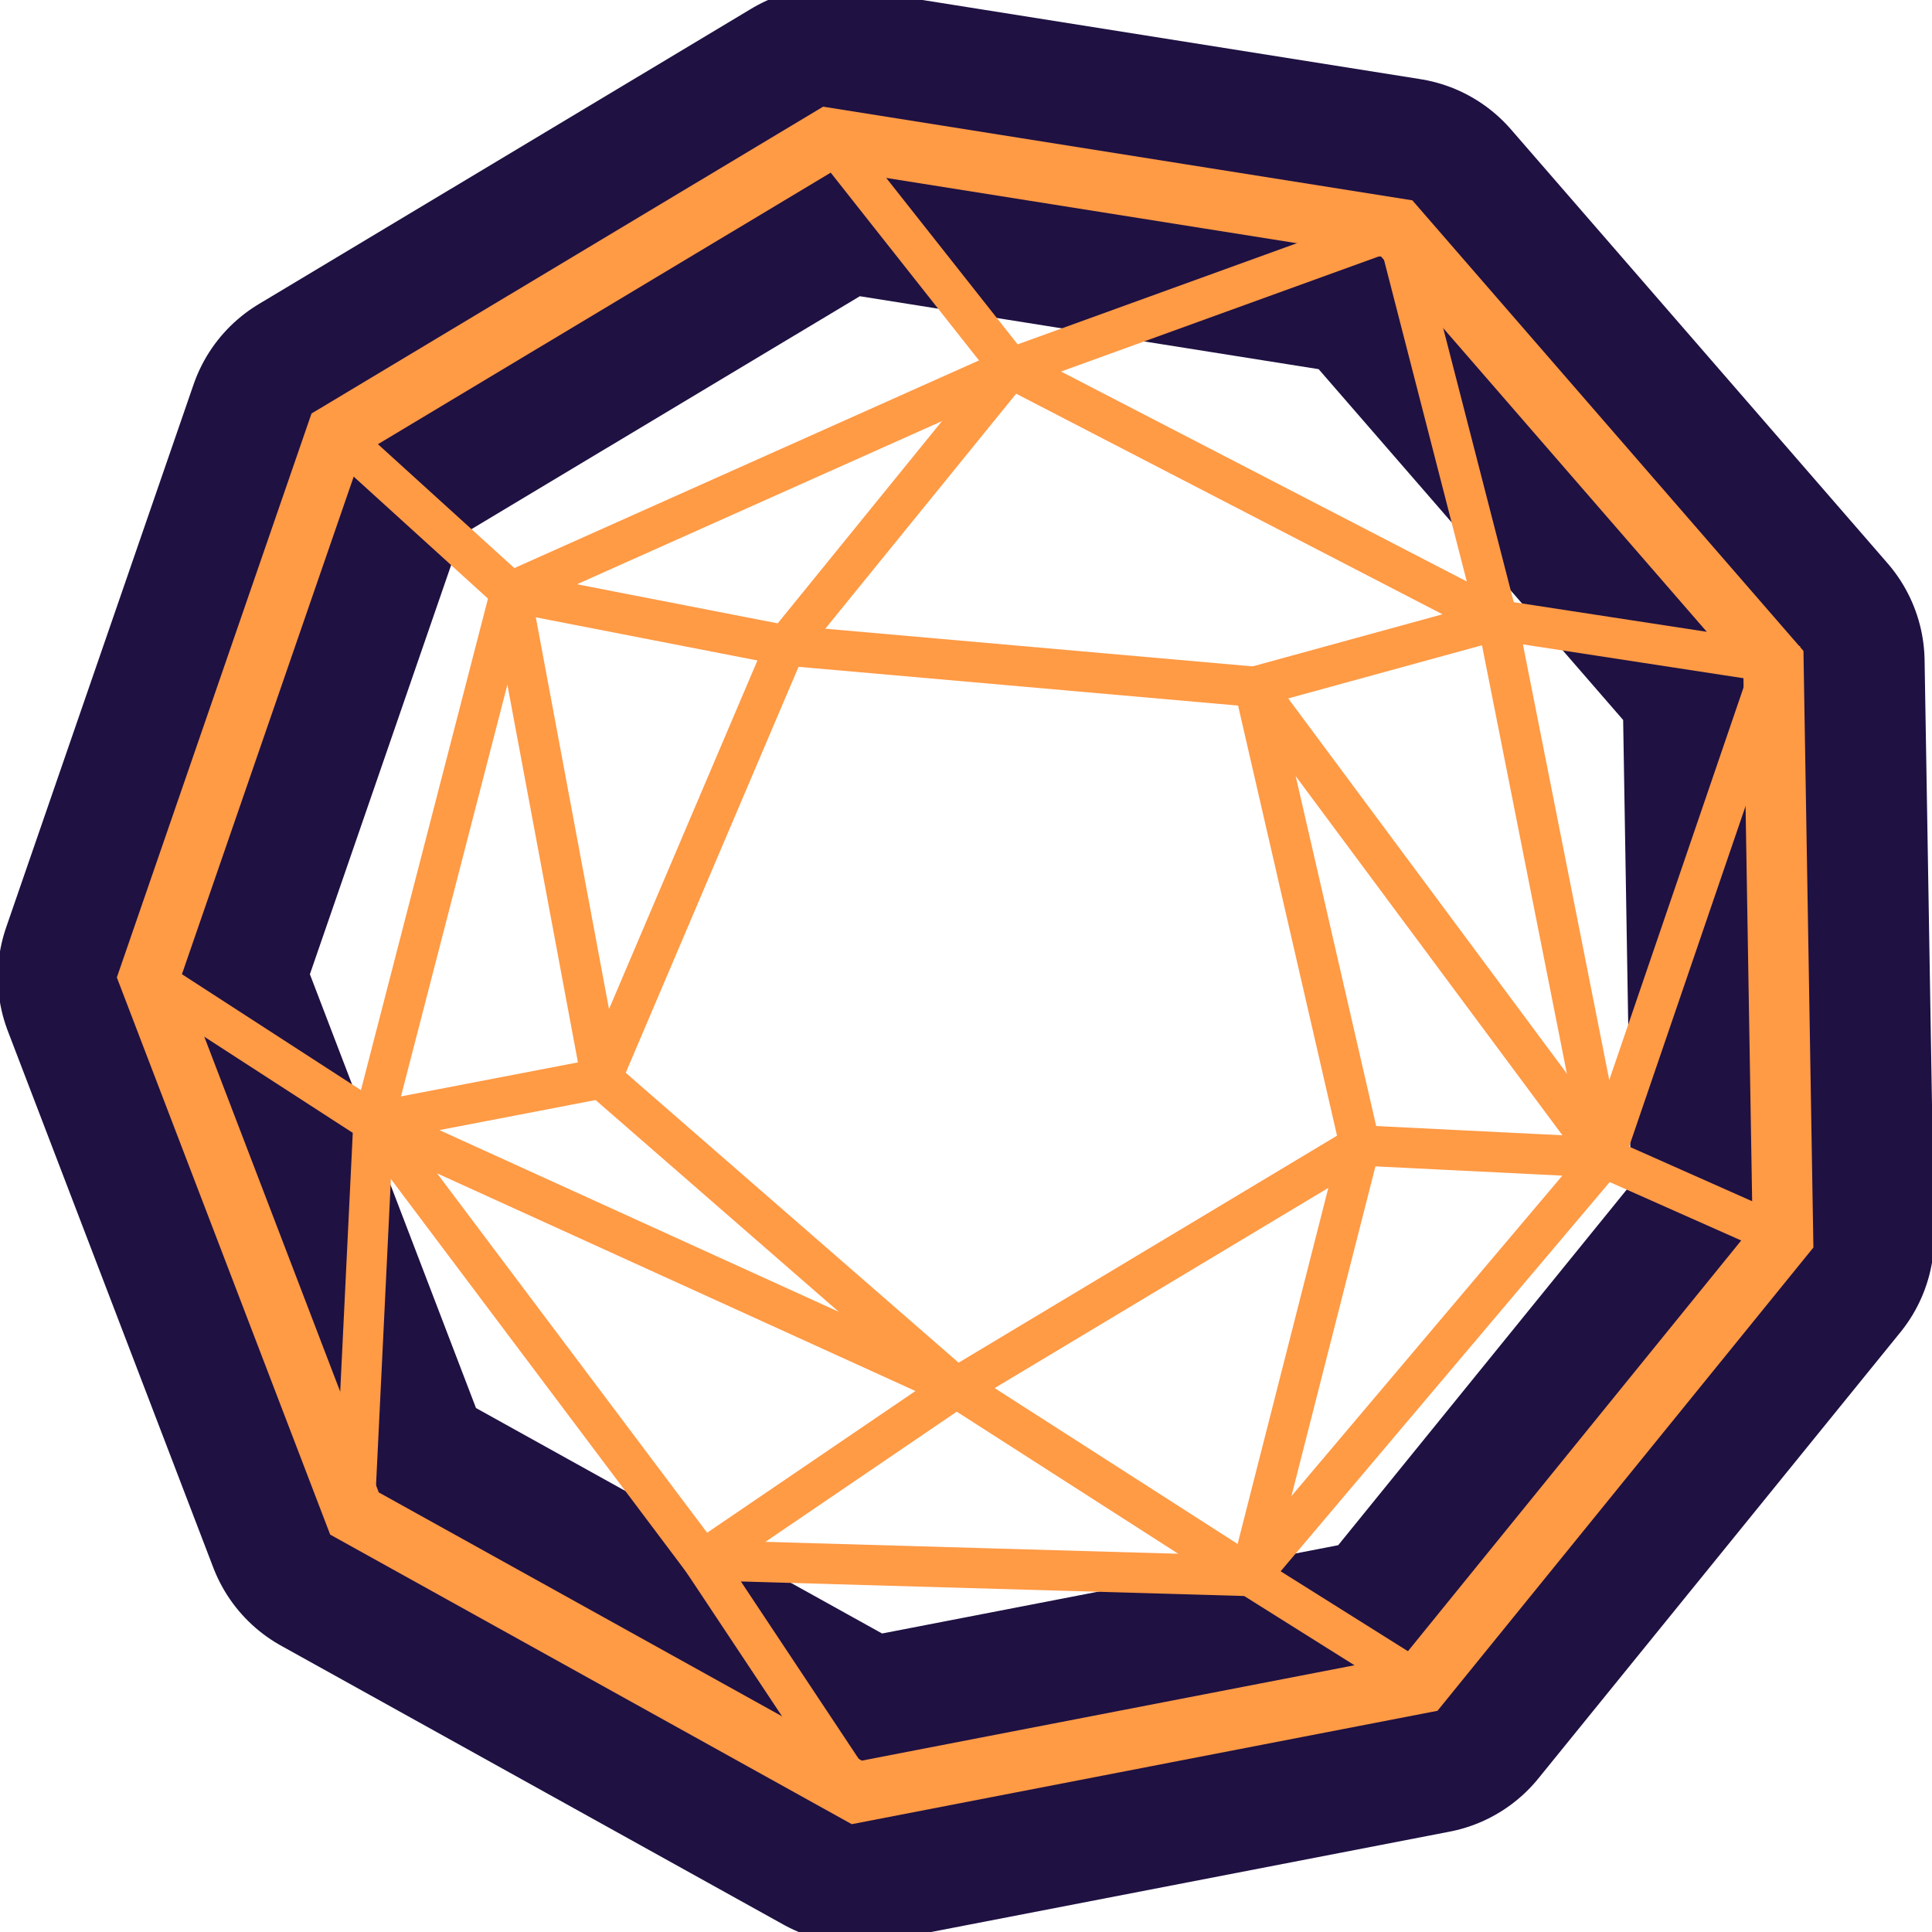
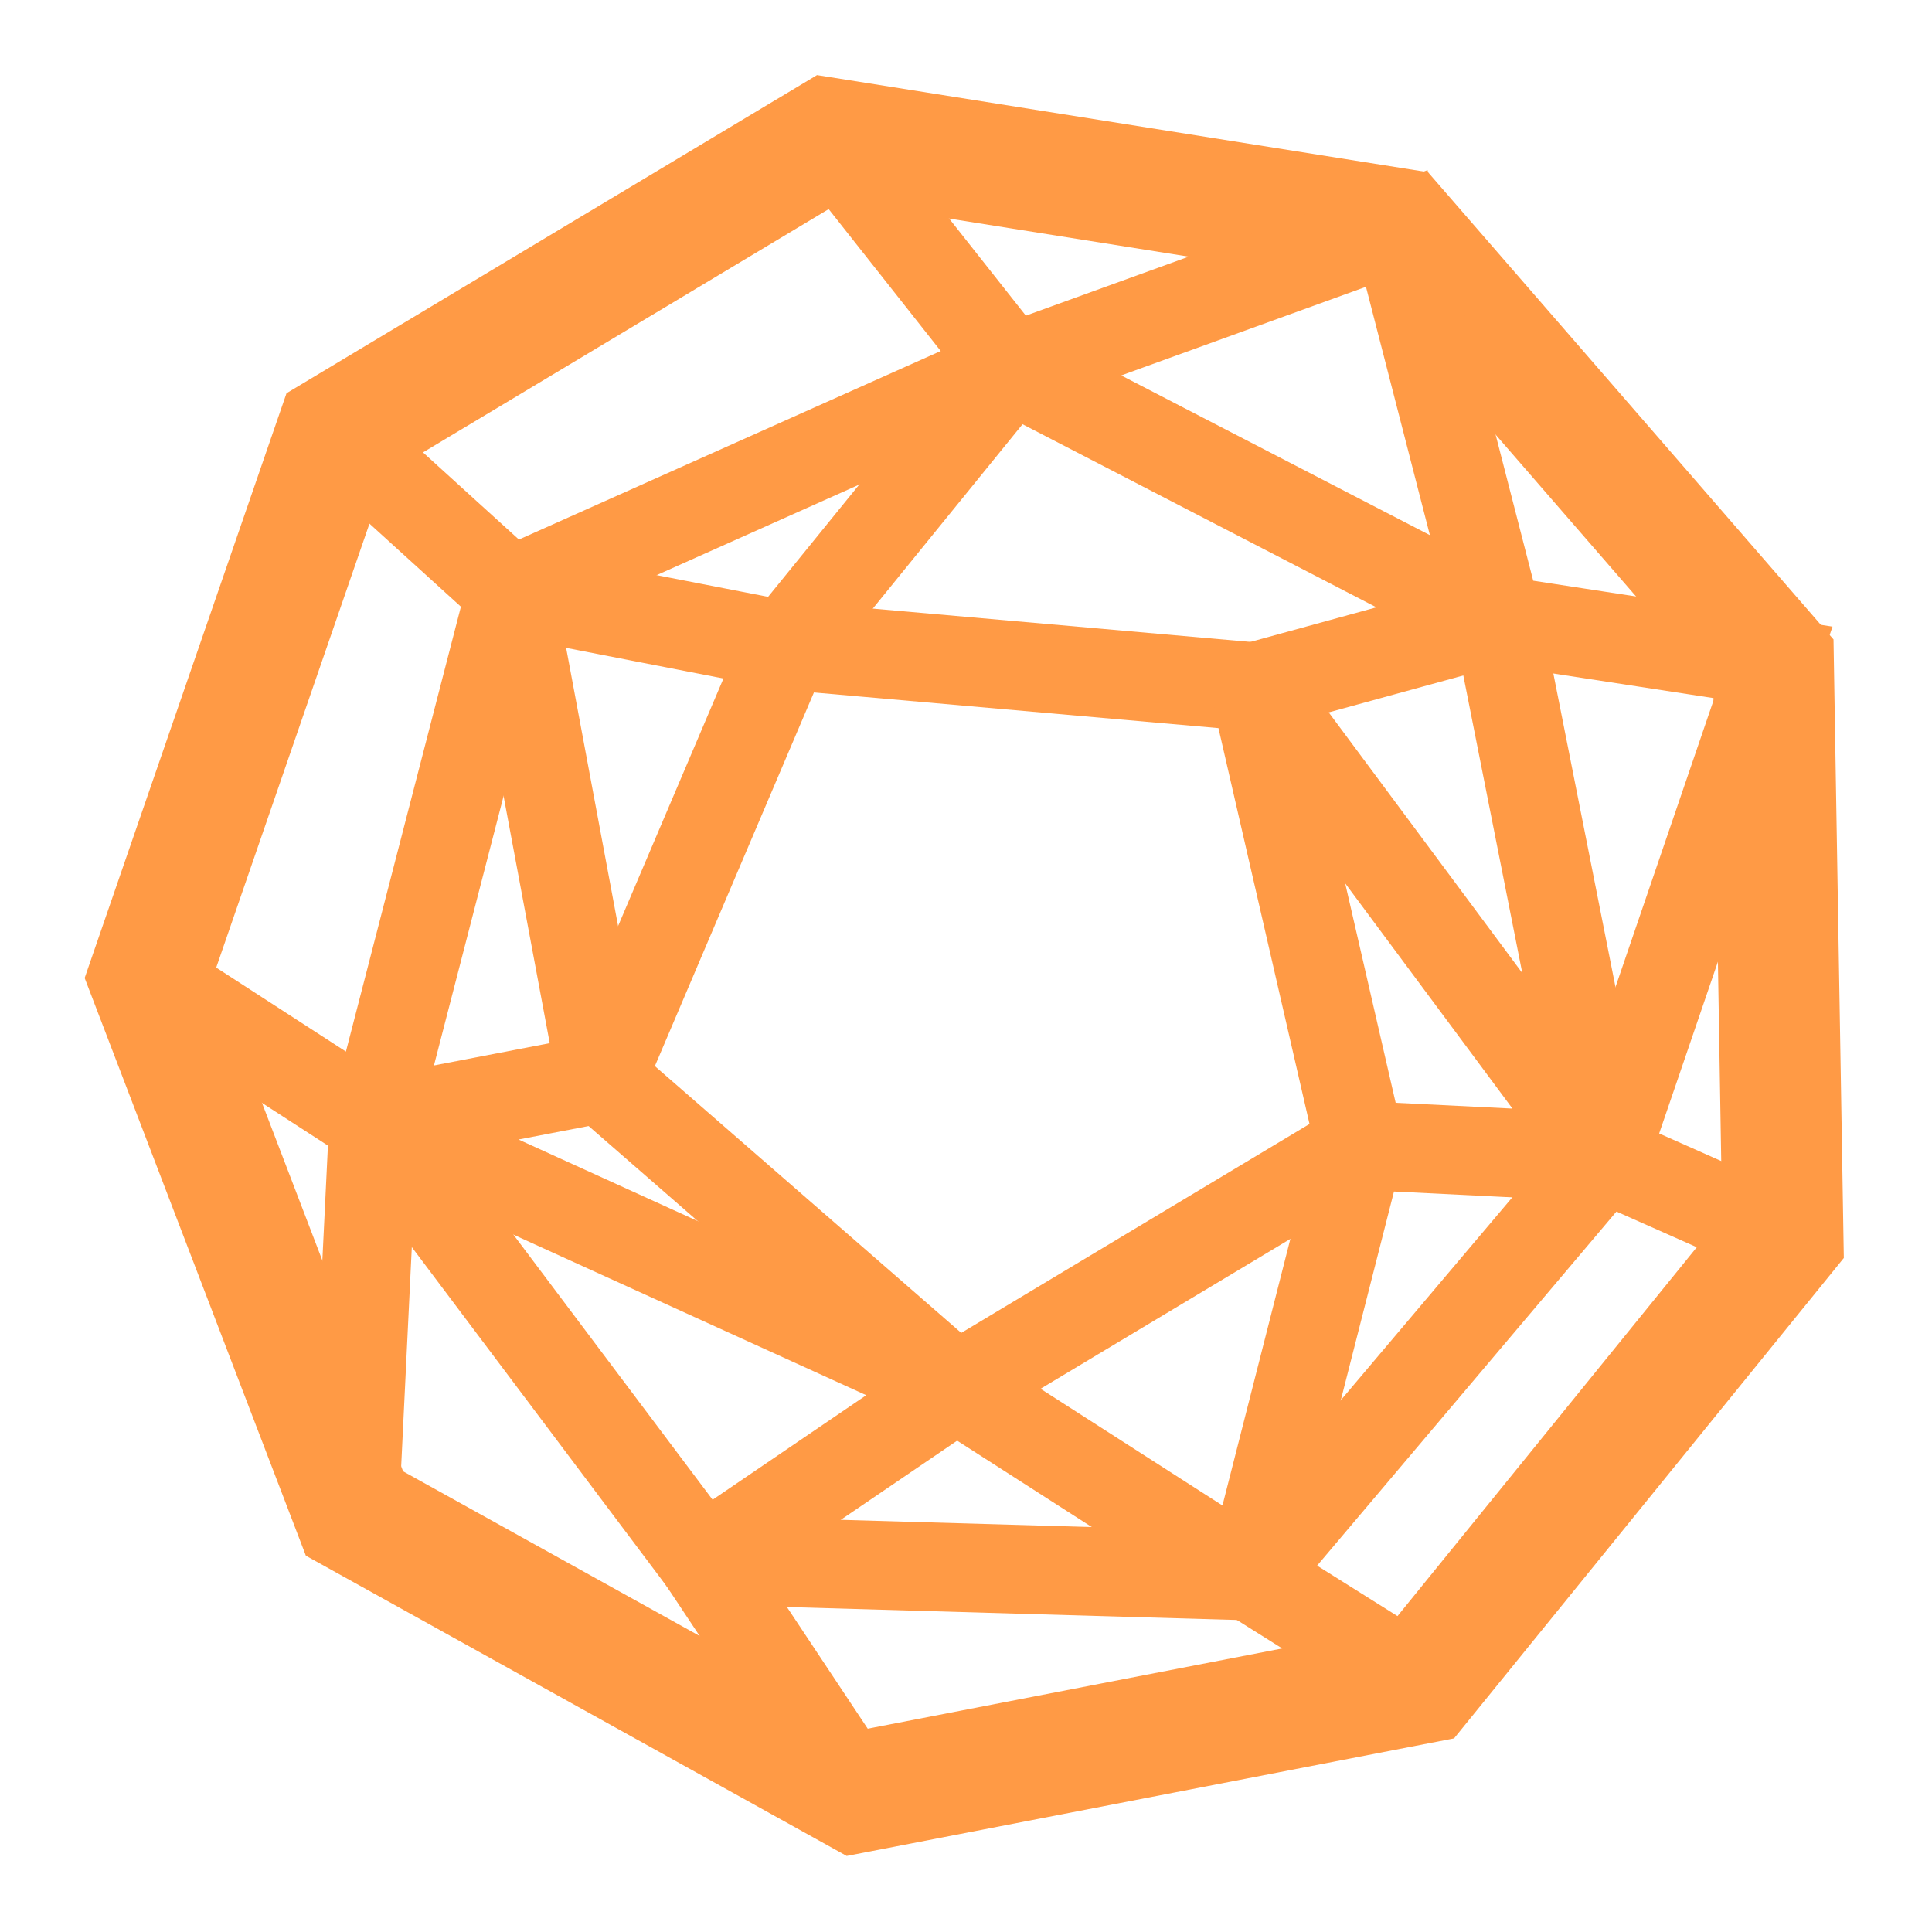
- <svg xmlns="http://www.w3.org/2000/svg" viewBox="21.8 22 115 115" shape-rendering="geometricPrecision" role="img" aria-label="Speedle">
-   <polygon fill="none" stroke="#1f1142" stroke-width="18" stroke-linejoin="round" points="41.83 47.82 30.67 80.15 42.9 112.09 72.8 128.69 106.38 122.19 127.93 95.63 127.36 61.43 104.94 35.6 71.16 30.23" />
+ <svg xmlns="http://www.w3.org/2000/svg" viewBox="21.8 22 115 115" shape-rendering="geometricPrecision" role="img" aria-label="Speedle Engine">
  <g fill="none" stroke="#ff9a45" stroke-linejoin="miter" stroke-miterlimit="3" stroke-linecap="butt">
-     <polygon stroke-width="3.6" points="41.83 47.82 30.67 80.15 42.9 112.09 72.8 128.69 106.38 122.19 127.93 95.63 127.36 61.43 104.94 35.6 71.16 30.23" />
-     <g stroke-width="2.4">
+     <polygon stroke-width="7.2" points="41.83 47.82 30.67 80.15 42.9 112.09 72.8 128.69 106.38 122.19 127.93 95.63 127.36 61.43 104.94 35.6 71.16 30.23" />
+     <g stroke-width="5.28">
      <polygon points="81.97 43.92 52.19 57.23 44.03 88.8 63.62 114.87 96.22 115.81 117.28 90.9 110.94 58.91" />
      <polygon points="68.57 60.42 57.6 86.19 78.73 104.59 102.75 90.18 96.47 62.88" />
      <path d="M41.83 47.82L52.19 57.23 68.57 60.42 81.97 43.92 71.16 30.23 M30.67 80.15L44.03 88.8 42.9 112.09 M52.19 57.23L57.6 86.19 44.03 88.8 78.73 104.59 63.62 114.87 72.8 128.69 M78.73 104.59L96.22 115.81 106.38 122.19 M96.22 115.81L102.75 90.18 117.28 90.9 127.93 95.63 M117.28 90.9L127.36 61.43 110.94 58.91 104.94 35.6 81.97 43.92 M110.94 58.91L96.47 62.88 117.28 90.9" />
    </g>
  </g>
</svg>
